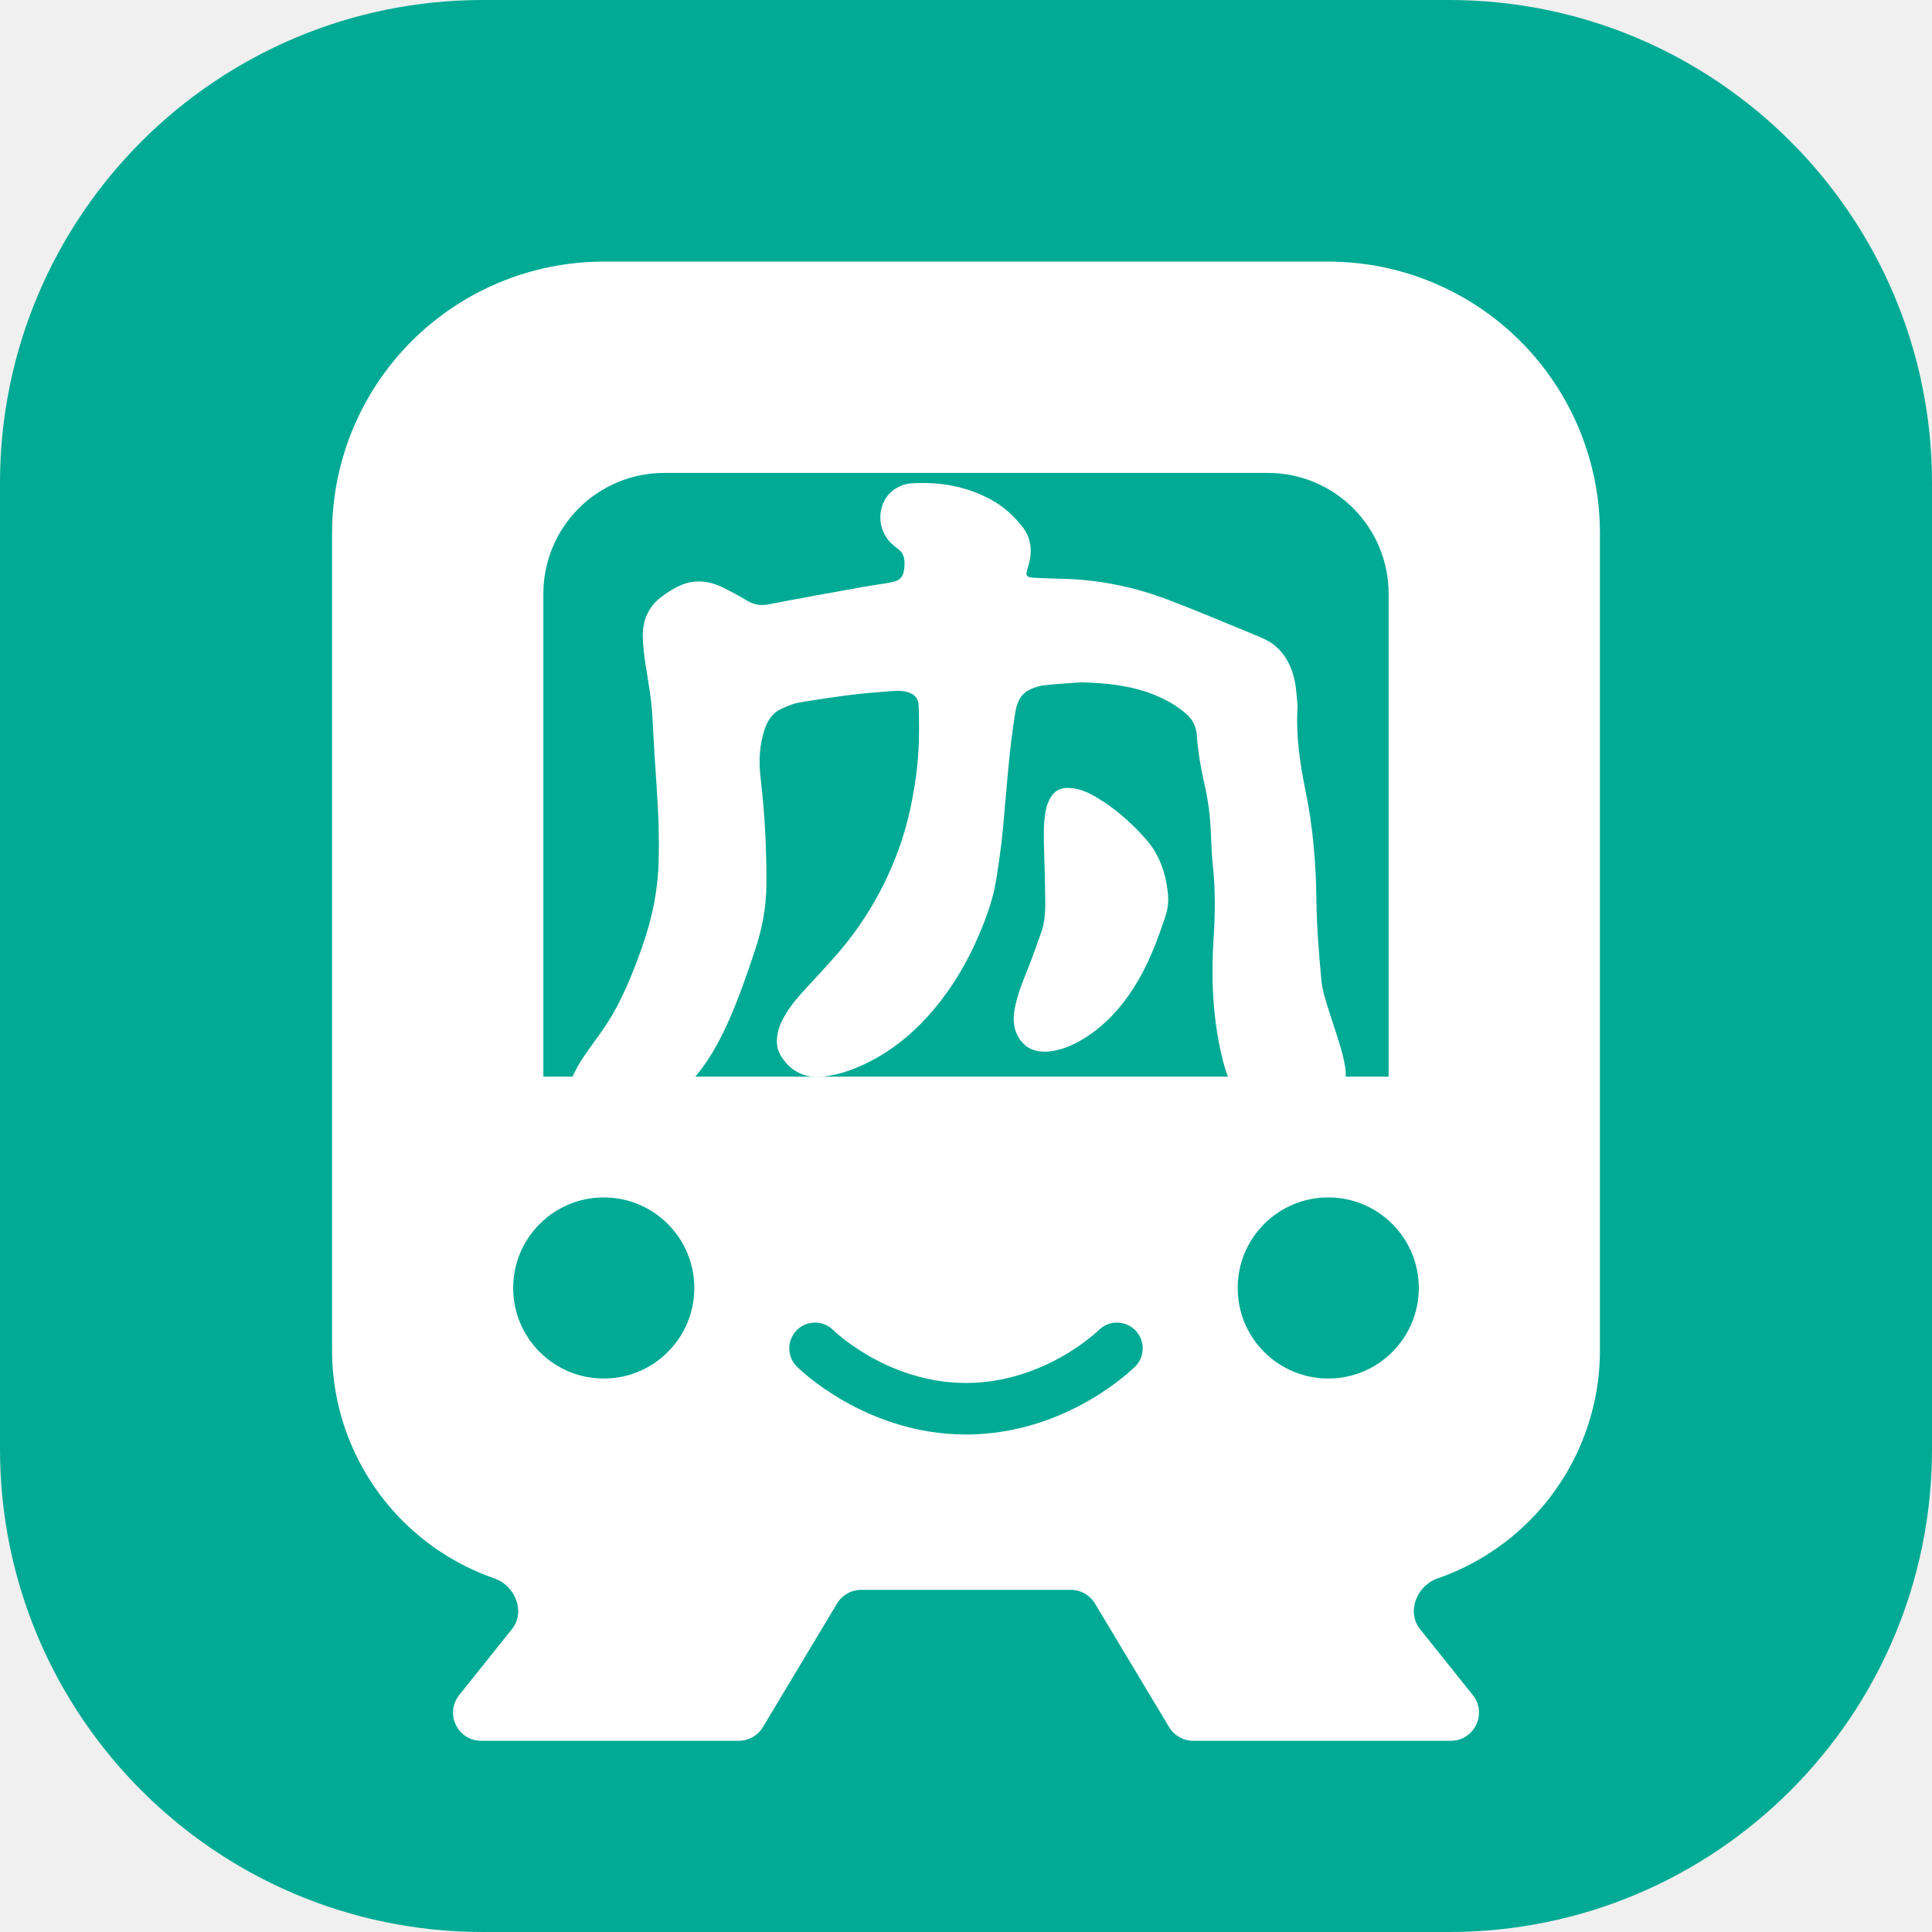
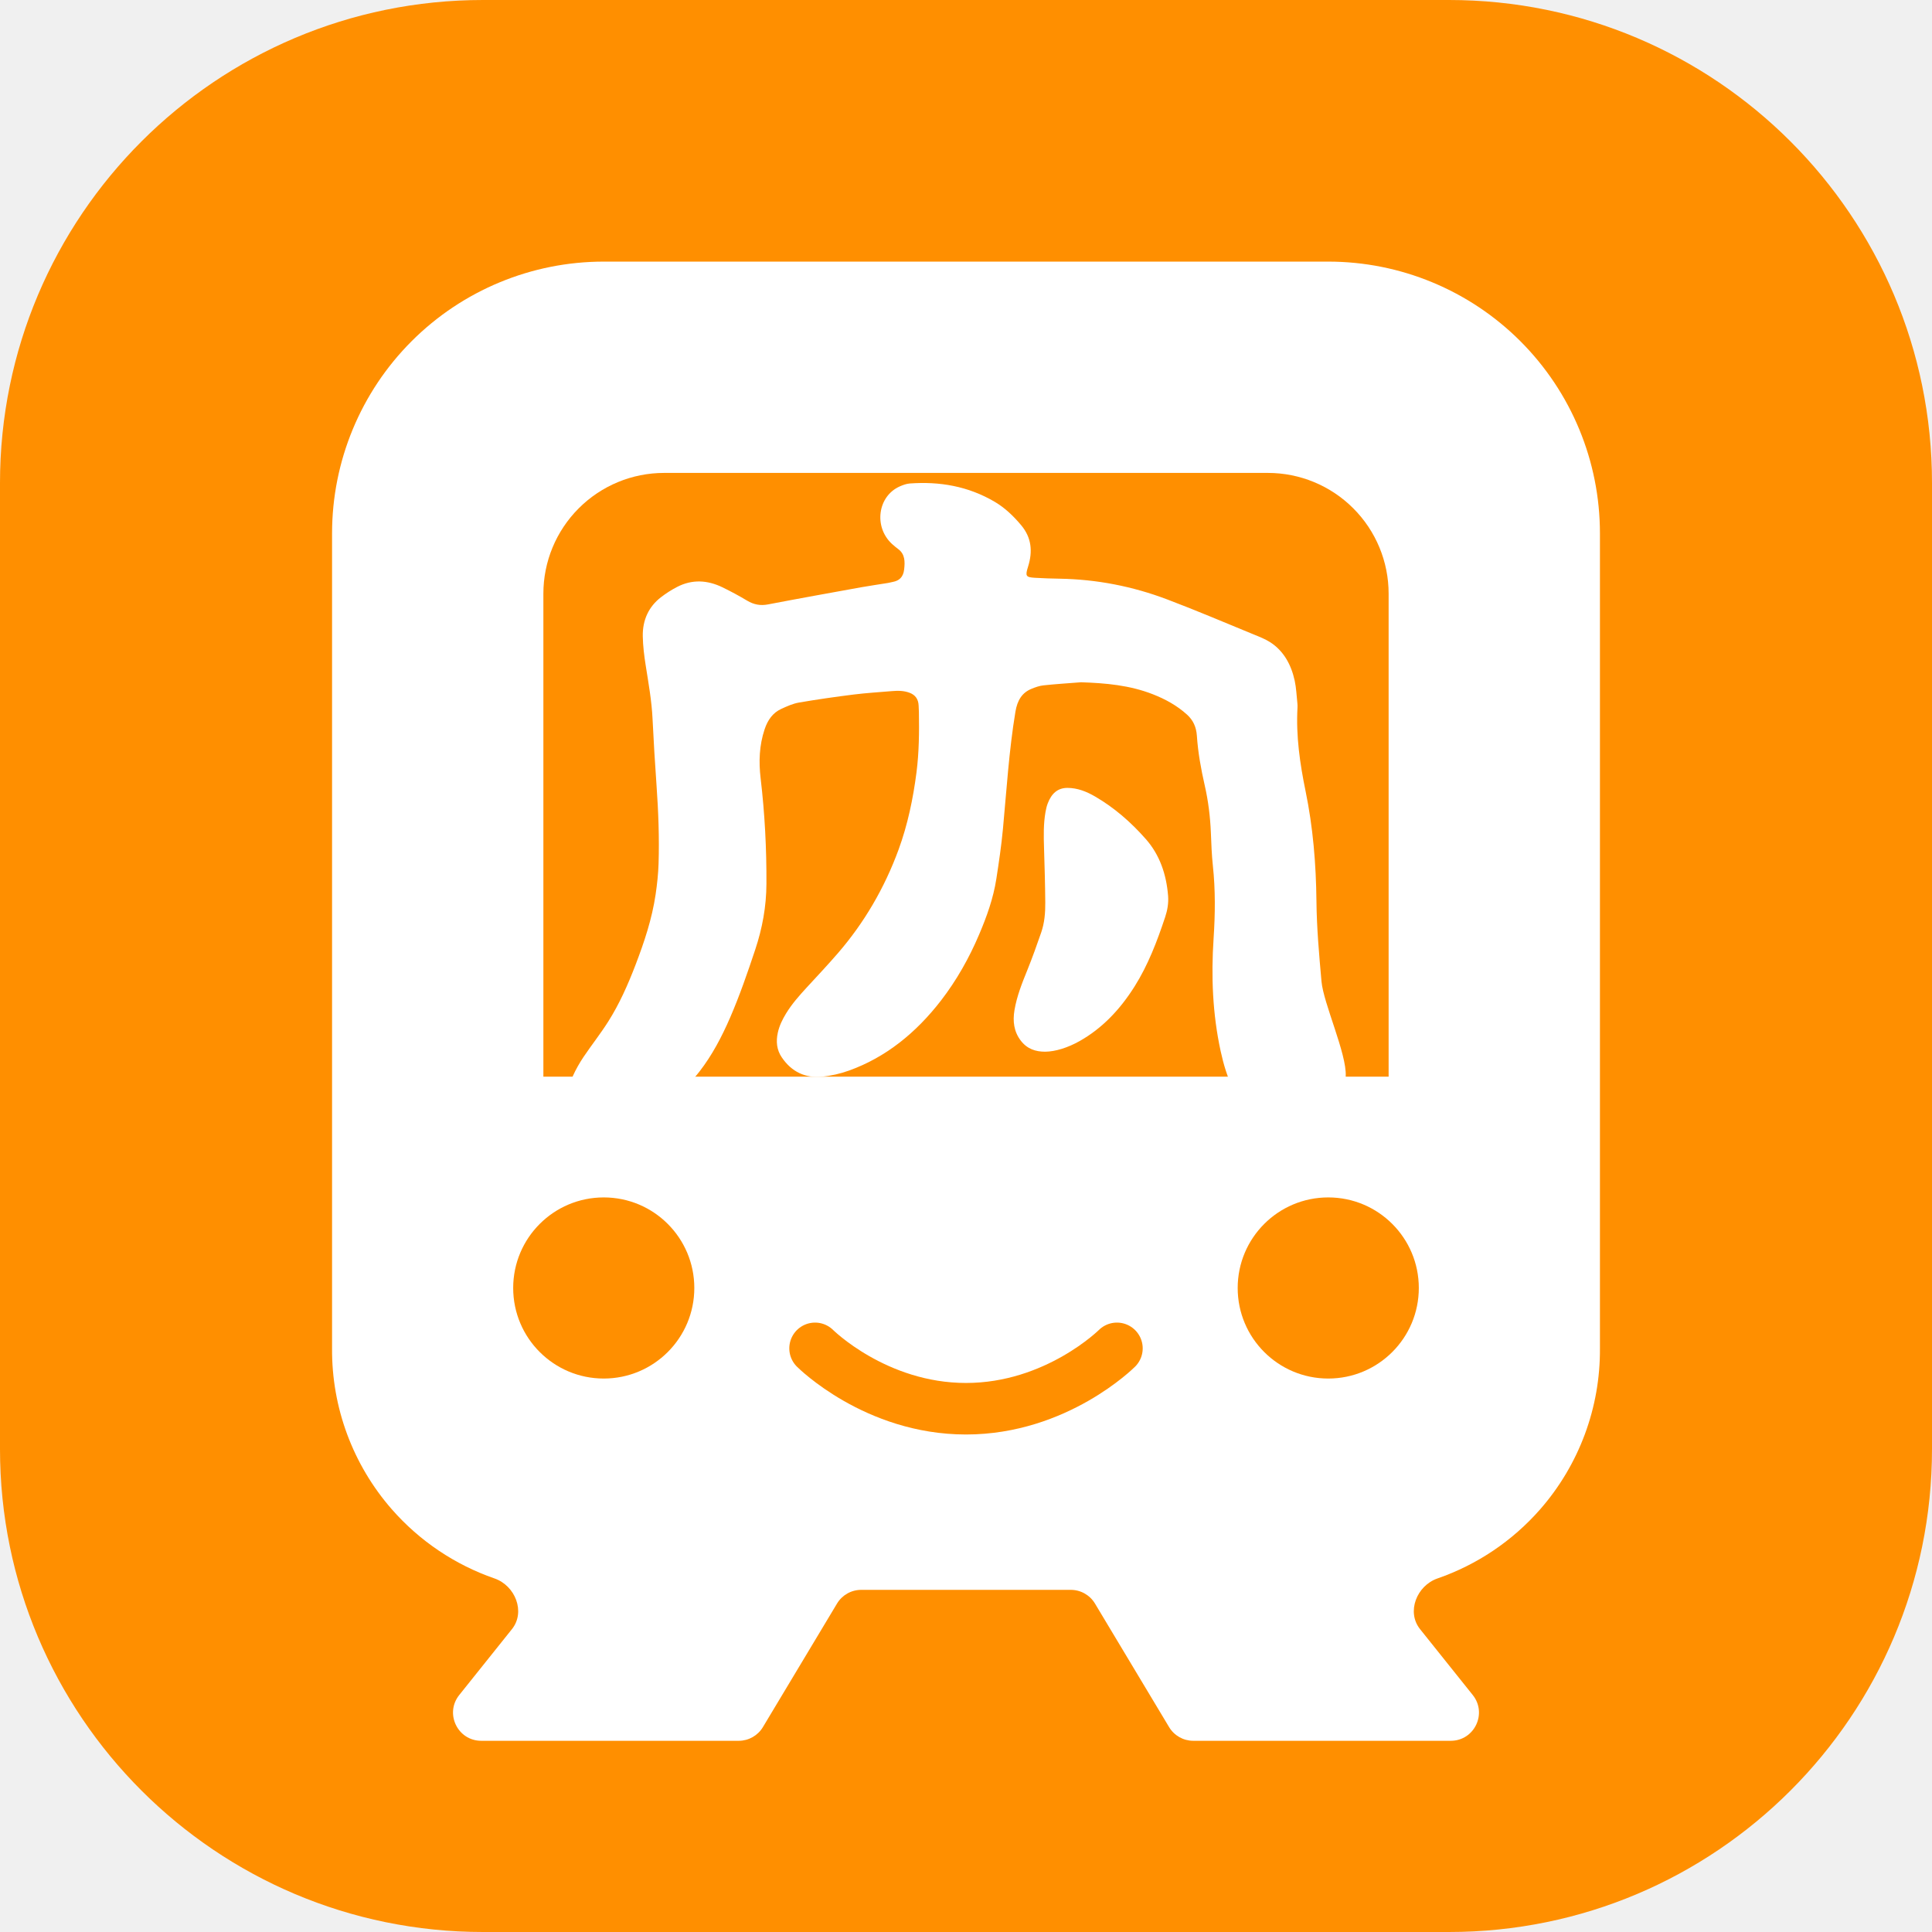
<svg xmlns="http://www.w3.org/2000/svg" width="64" height="64" viewBox="0 0 64 64" fill="none">
-   <rect width="64" height="64" rx="16" fill="#00AA94" />
+   <rect width="64" height="64" rx="16" fill="#FF8F00" />
  <path d="M20 8.666H44C46.387 8.666 48.676 9.614 50.364 11.302C52.052 12.99 53 15.279 53 17.666V44.666C53.015 46.625 52.311 48.522 51.021 49.997C50.099 51.05 48.924 51.836 47.619 52.288C46.93 52.527 46.585 53.397 47.041 53.967L48.787 56.15C49.276 56.761 48.84 57.666 48.058 57.666H39.528C39.2 57.666 38.897 57.494 38.728 57.213L36.272 53.119C36.103 52.838 35.799 52.666 35.471 52.666H28.529C28.201 52.666 27.897 52.838 27.728 53.119L25.272 57.213C25.103 57.494 24.799 57.666 24.472 57.666H15.942C15.159 57.666 14.724 56.761 15.213 56.15L16.959 53.967C17.415 53.397 17.07 52.527 16.381 52.288C15.076 51.836 13.901 51.05 12.979 49.997C11.689 48.522 10.985 46.625 11 44.666L11 17.666C11 15.279 11.948 12.99 13.636 11.302C15.324 9.614 17.613 8.666 20 8.666Z" fill="white" />
-   <path d="M18 19.666C18 18.605 18.421 17.588 19.172 16.838C19.922 16.087 20.939 15.666 22 15.666H42C43.061 15.666 44.078 16.087 44.828 16.838C45.579 17.588 46 18.605 46 19.666V35.666H18V19.666Z" fill="#00AA94" />
-   <path d="M20 45.666C21.657 45.666 23 44.323 23 42.666C23 41.009 21.657 39.666 20 39.666C18.343 39.666 17 41.009 17 42.666C17 44.323 18.343 45.666 20 45.666Z" fill="#00AA94" />
-   <path d="M44 45.666C45.657 45.666 47 44.323 47 42.666C47 41.009 45.657 39.666 44 39.666C42.343 39.666 41 41.009 41 42.666C41 44.323 42.343 45.666 44 45.666Z" fill="#00AA94" />
-   <path d="M27 44.666C27 44.666 29 46.666 32 46.666C35 46.666 37 44.666 37 44.666" stroke="#00AA94" stroke-width="1.707" stroke-linecap="round" />
+   <path d="M18 19.666C18 18.605 18.421 17.588 19.172 16.838C19.922 16.087 20.939 15.666 22 15.666H42C43.061 15.666 44.078 16.087 44.828 16.838C45.579 17.588 46 18.605 46 19.666V35.666H18V19.666Z" fill="#FF8F00" />
+   <path d="M20 45.666C21.657 45.666 23 44.323 23 42.666C23 41.009 21.657 39.666 20 39.666C18.343 39.666 17 41.009 17 42.666C17 44.323 18.343 45.666 20 45.666Z" fill="#FF8F00" />
+   <path d="M44 45.666C45.657 45.666 47 44.323 47 42.666C47 41.009 45.657 39.666 44 39.666C42.343 39.666 41 41.009 41 42.666C41 44.323 42.343 45.666 44 45.666Z" fill="#FF8F00" />
+   <path d="M27 44.666C27 44.666 29 46.666 32 46.666C35 46.666 37 44.666 37 44.666" stroke="#FF8F00" stroke-width="1.707" stroke-linecap="round" />
  <path d="M35.811 22.601C35.397 22.633 34.983 22.659 34.57 22.703C34.434 22.717 34.299 22.765 34.17 22.818C33.857 22.945 33.7 23.199 33.637 23.578C33.424 24.861 33.345 26.162 33.224 27.457C33.172 28.012 33.09 28.564 33.005 29.114C32.905 29.76 32.687 30.364 32.437 30.952C32.102 31.743 31.684 32.478 31.177 33.137C30.344 34.217 29.34 35.027 28.127 35.463C27.836 35.568 27.528 35.639 27.223 35.667C26.692 35.715 26.232 35.523 25.895 35.023C25.729 34.777 25.702 34.501 25.766 34.209C25.817 33.976 25.919 33.771 26.038 33.575C26.237 33.249 26.483 32.974 26.734 32.701C27.08 32.326 27.43 31.954 27.765 31.566C28.625 30.569 29.298 29.425 29.77 28.135C30.068 27.318 30.247 26.462 30.36 25.587C30.445 24.924 30.451 24.259 30.44 23.593C30.439 23.521 30.433 23.45 30.431 23.378C30.423 23.157 30.318 23.022 30.139 22.952C29.944 22.876 29.744 22.877 29.542 22.894C29.122 22.93 28.7 22.955 28.281 23.007C27.675 23.083 27.07 23.169 26.467 23.273C26.265 23.308 26.067 23.397 25.875 23.486C25.605 23.611 25.433 23.845 25.329 24.158C25.152 24.688 25.131 25.227 25.197 25.785C25.334 26.943 25.395 28.109 25.389 29.278C25.386 30.032 25.253 30.75 25.018 31.457C24.764 32.221 24.502 32.98 24.185 33.712C23.908 34.349 23.589 34.957 23.173 35.493C22.71 36.09 22.161 36.541 21.484 36.773C21.066 36.915 20.638 36.907 20.211 36.871C19.934 36.848 19.66 36.805 19.402 36.678C19.255 36.605 19.123 36.508 19.032 36.357C18.898 36.132 18.871 35.882 18.978 35.642C19.078 35.421 19.199 35.209 19.331 35.012C19.595 34.62 19.887 34.252 20.141 33.852C20.515 33.265 20.802 32.618 21.056 31.954C21.343 31.204 21.598 30.441 21.718 29.631C21.768 29.293 21.805 28.949 21.816 28.607C21.843 27.74 21.809 26.874 21.748 26.009C21.696 25.281 21.652 24.552 21.617 23.823C21.589 23.219 21.482 22.631 21.389 22.039C21.339 21.723 21.299 21.401 21.293 21.081C21.282 20.533 21.494 20.096 21.89 19.788C22.061 19.656 22.244 19.539 22.432 19.442C22.932 19.184 23.437 19.215 23.934 19.456C24.211 19.591 24.485 19.738 24.751 19.898C24.973 20.03 25.192 20.07 25.441 20.022C26.471 19.824 27.502 19.64 28.533 19.453C28.825 19.401 29.119 19.36 29.411 19.312C29.467 19.303 29.522 19.287 29.578 19.276C29.786 19.238 29.922 19.118 29.951 18.864C29.981 18.605 29.98 18.361 29.761 18.194C29.688 18.139 29.616 18.081 29.547 18.018C28.936 17.453 29.074 16.435 29.808 16.112C29.913 16.066 30.025 16.025 30.136 16.016C31.12 15.944 32.07 16.103 32.955 16.625C33.286 16.821 33.57 17.09 33.829 17.4C34.169 17.807 34.216 18.263 34.056 18.771C33.958 19.081 33.98 19.121 34.276 19.14C34.553 19.156 34.83 19.166 35.106 19.17C36.324 19.191 37.513 19.42 38.666 19.857C39.627 20.22 40.575 20.625 41.528 21.016C41.716 21.093 41.91 21.167 42.084 21.279C42.517 21.561 42.771 22.008 42.889 22.55C42.941 22.791 42.95 23.044 42.977 23.292C42.983 23.342 42.983 23.393 42.981 23.442C42.929 24.382 43.062 25.299 43.249 26.208C43.496 27.407 43.596 28.624 43.609 29.852C43.618 30.742 43.697 31.625 43.776 32.509C43.841 33.243 44.614 34.906 44.579 35.645C44.55 36.272 44.316 36.697 43.957 37.194C43.492 37.836 42.109 37.137 41.54 36.821C41.247 36.659 41.026 36.418 40.863 36.098C40.66 35.697 40.532 35.263 40.435 34.818C40.168 33.589 40.118 32.343 40.202 31.083C40.255 30.283 40.264 29.481 40.178 28.68C40.139 28.318 40.126 27.952 40.112 27.587C40.09 27.055 40.026 26.532 39.908 26.017C39.785 25.476 39.685 24.93 39.648 24.371C39.628 24.084 39.525 23.857 39.323 23.674C38.983 23.366 38.601 23.16 38.194 23C37.421 22.696 36.621 22.628 35.81 22.601L35.811 22.601Z" fill="white" />
  <path d="M34.623 34.839C34.309 34.839 34.027 34.752 33.812 34.469C33.588 34.174 33.543 33.832 33.606 33.462C33.685 32.994 33.858 32.565 34.032 32.135C34.197 31.727 34.346 31.309 34.491 30.89C34.601 30.573 34.629 30.235 34.626 29.898C34.621 29.297 34.604 28.696 34.585 28.095C34.572 27.693 34.564 27.293 34.634 26.896C34.651 26.799 34.674 26.7 34.709 26.61C34.833 26.286 35.037 26.099 35.363 26.1C35.694 26.101 35.994 26.221 36.281 26.388C36.908 26.753 37.463 27.234 37.959 27.798C38.414 28.315 38.639 28.959 38.695 29.682C38.713 29.921 38.672 30.155 38.598 30.377C38.331 31.182 38.031 31.968 37.587 32.673C37.103 33.443 36.51 34.067 35.76 34.489C35.372 34.707 34.959 34.836 34.623 34.839L34.623 34.839Z" fill="white" />
</svg>
